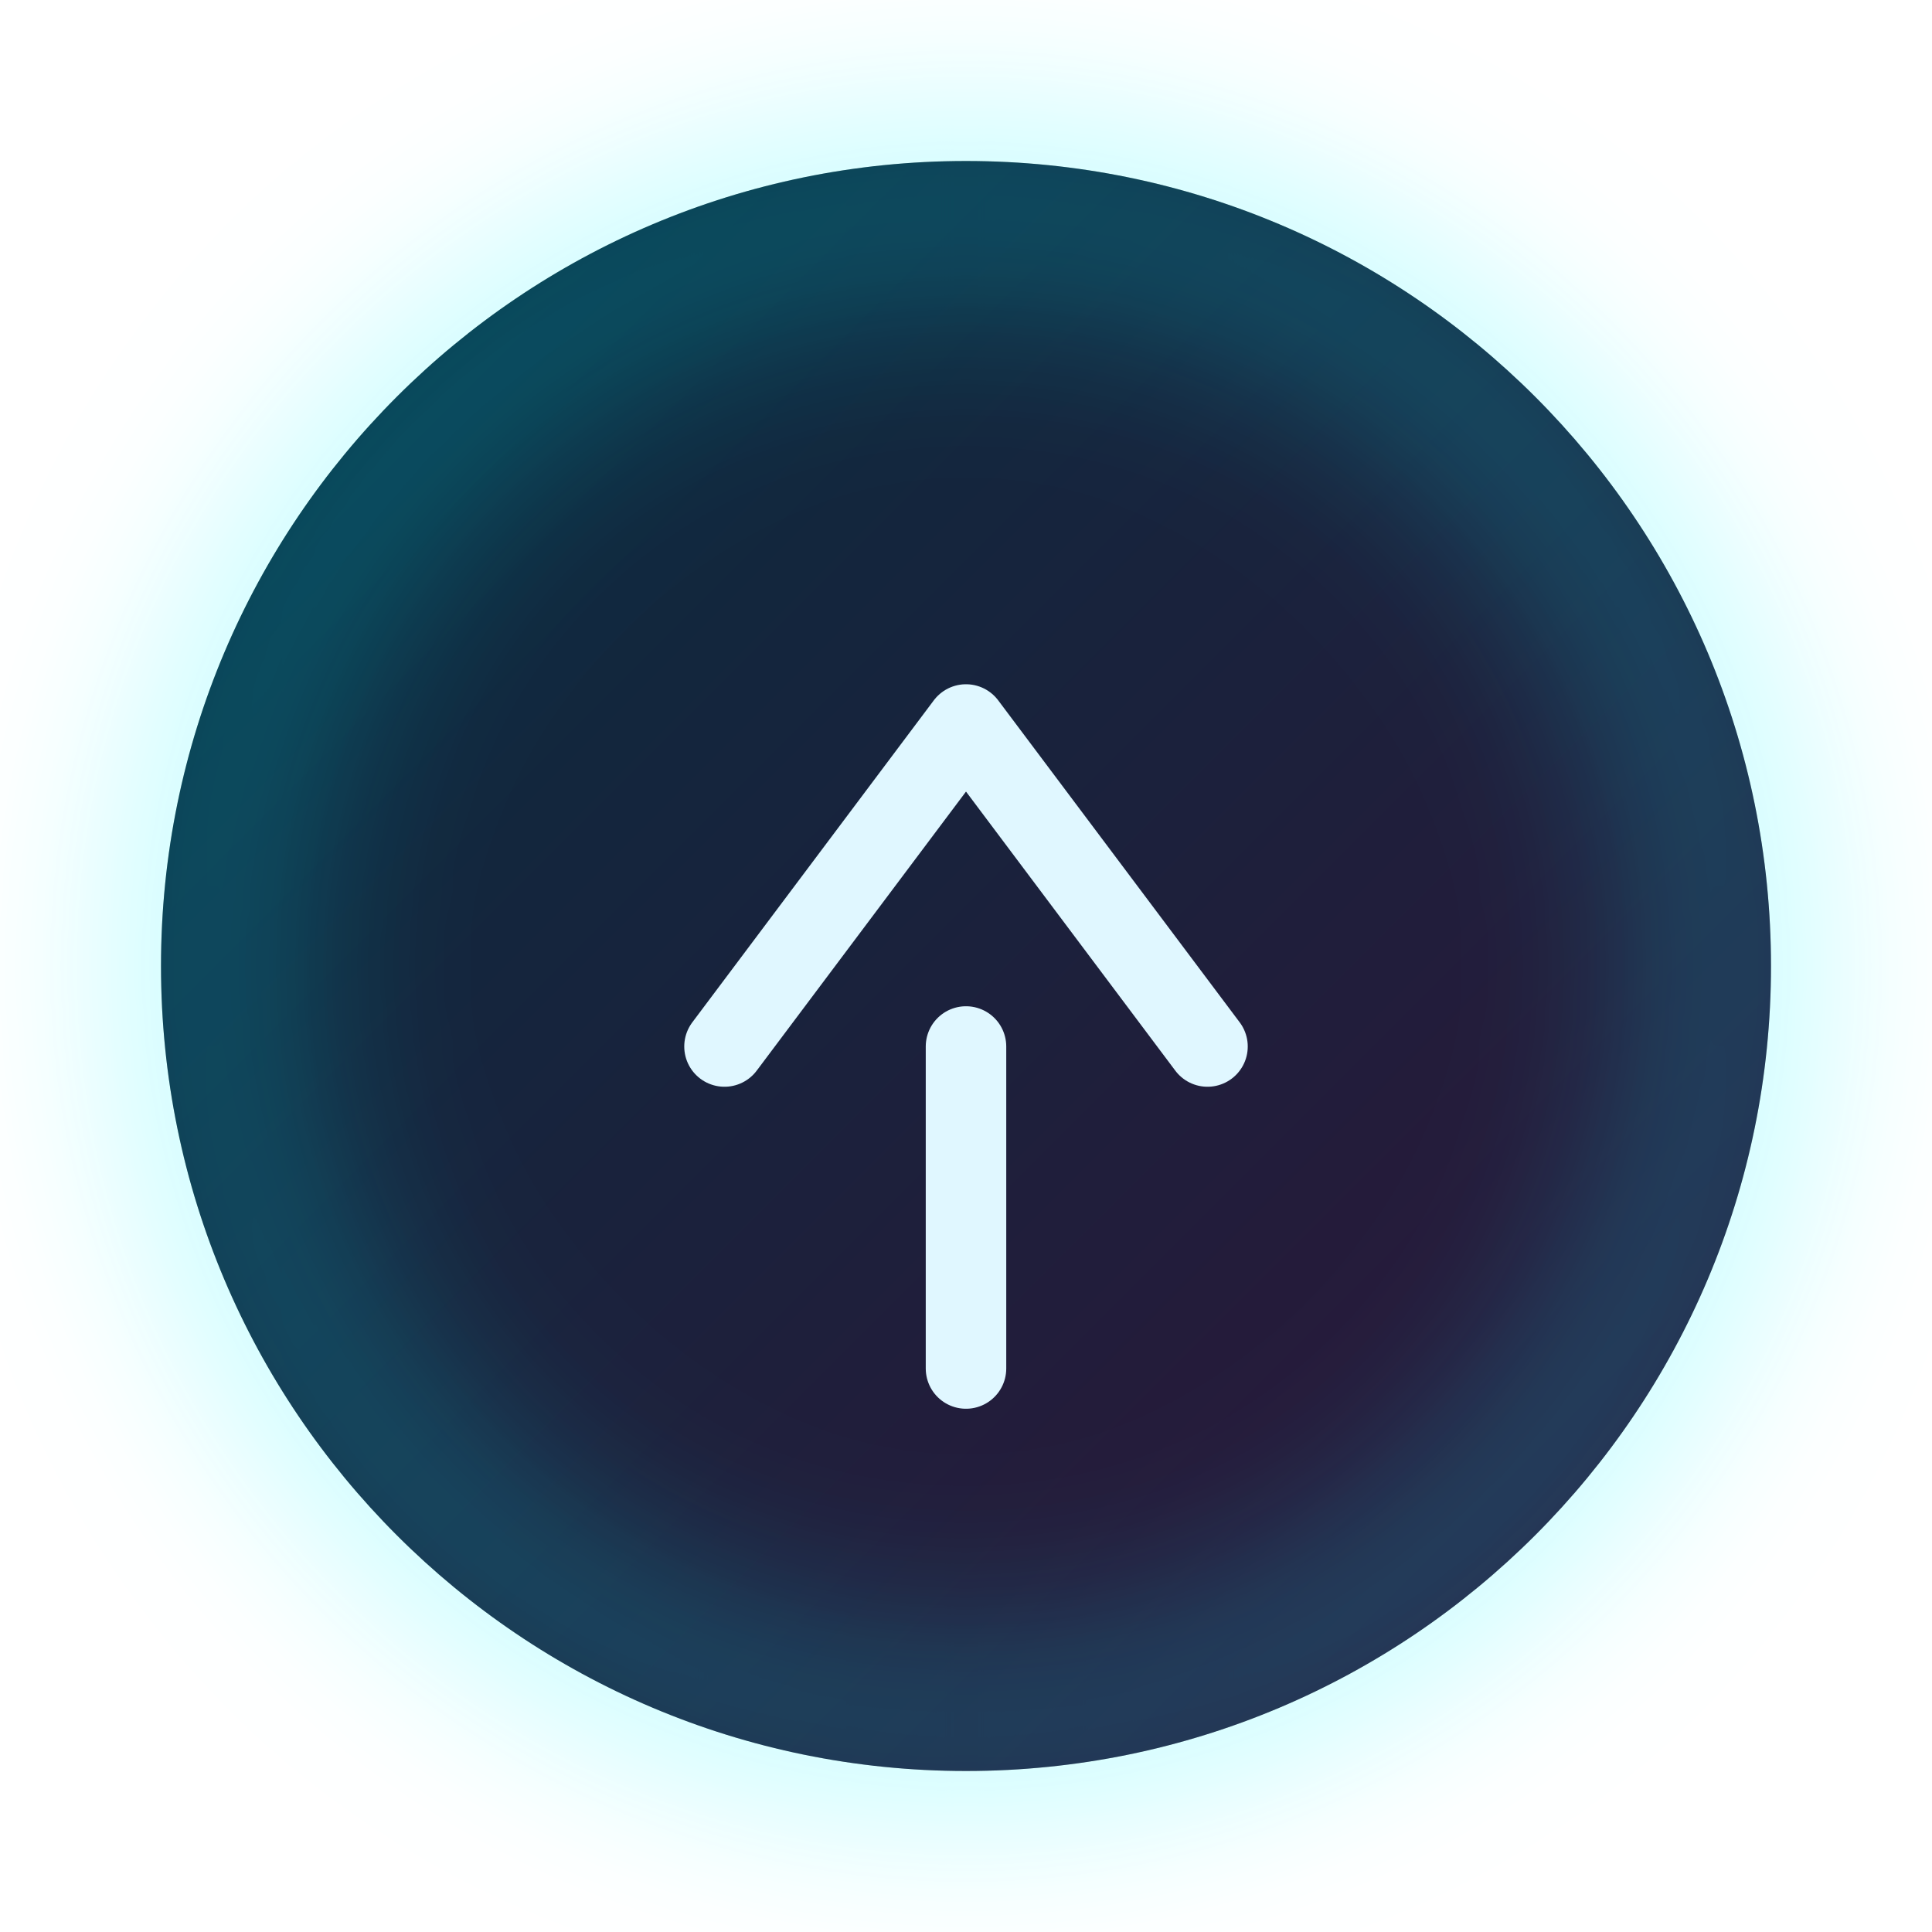
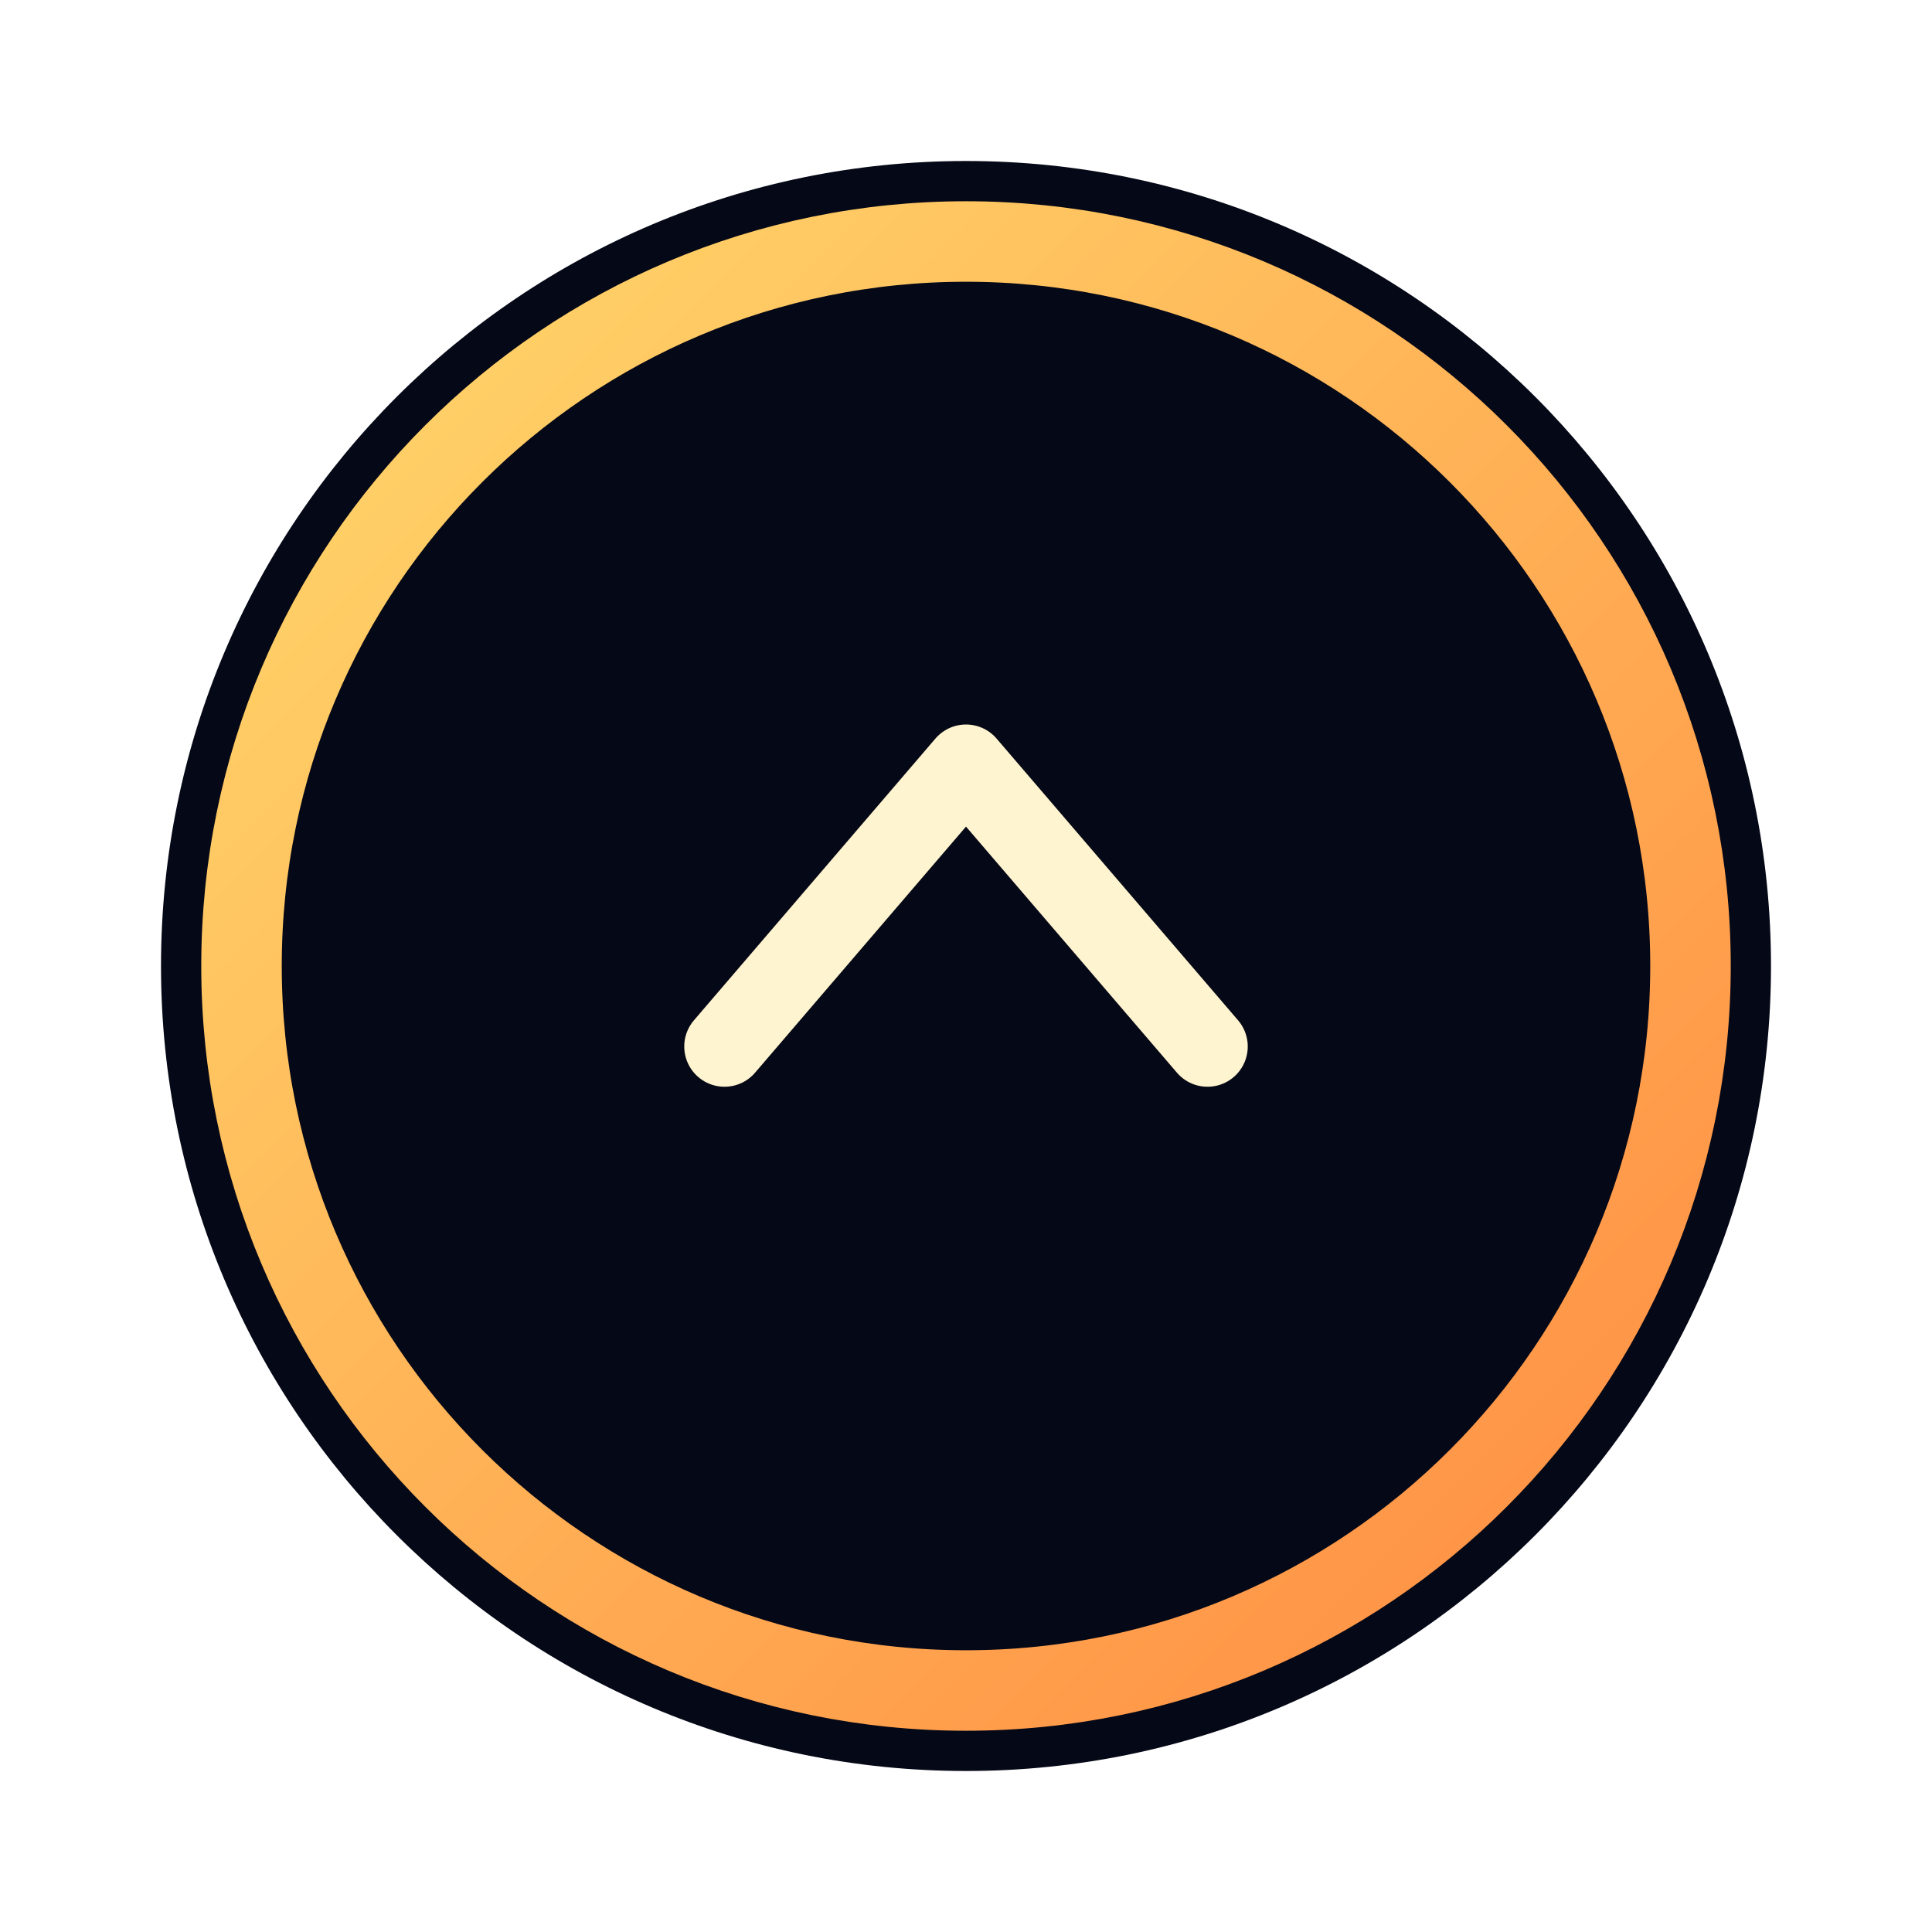
<svg xmlns="http://www.w3.org/2000/svg" viewBox="0 0 48 48">
  <defs>
-     <linearGradient id="upGrad" x1="0%" y1="0%" x2="100%" y2="100%">
-       <stop offset="0%" stop-color="#00e0ff" />
-       <stop offset="100%" stop-color="#ff3fd1" />
+     <linearGradient id="upGradAlt" x1="0%" y1="0%" x2="100%" y2="100%">
+       <stop offset="0%" stop-color="#ffd86b" />
+       <stop offset="100%" stop-color="#ff8c42" />
    </linearGradient>
-     <filter id="iconGlow" x="-50%" y="-50%" width="200%" height="200%">
-       <feGaussianBlur stdDeviation="2.5" result="blur" />
-       <feColorMatrix in="blur" type="matrix" values="0 0 0 0 0.0                 0 0 0 0 0.9                 0 0 0 0 1.0                 0 0 0 0.7 0" />
-     </filter>
  </defs>
  <circle cx="24" cy="24" r="20" fill="#050816" />
-   <circle cx="24" cy="24" r="20" fill="url(#upGrad)" opacity="0.18" />
-   <path d="M18 26l6-8 6 8" fill="none" stroke="#e0f7ff" stroke-width="2" stroke-linecap="round" stroke-linejoin="round" />
-   <path d="M24 26v8" stroke="#e0f7ff" stroke-width="2" stroke-linecap="round" />
-   <circle cx="24" cy="24" r="19" fill="none" stroke="url(#upGrad)" stroke-width="1.4" filter="url(#iconGlow)" />
+   <circle cx="24" cy="24" r="18" fill="none" stroke="url(#upGradAlt)" stroke-width="2" />
+   <path d="M18 26l6-7 6 7" fill="none" stroke="#fff4d0" stroke-width="2" stroke-linecap="round" stroke-linejoin="round" />
</svg>
